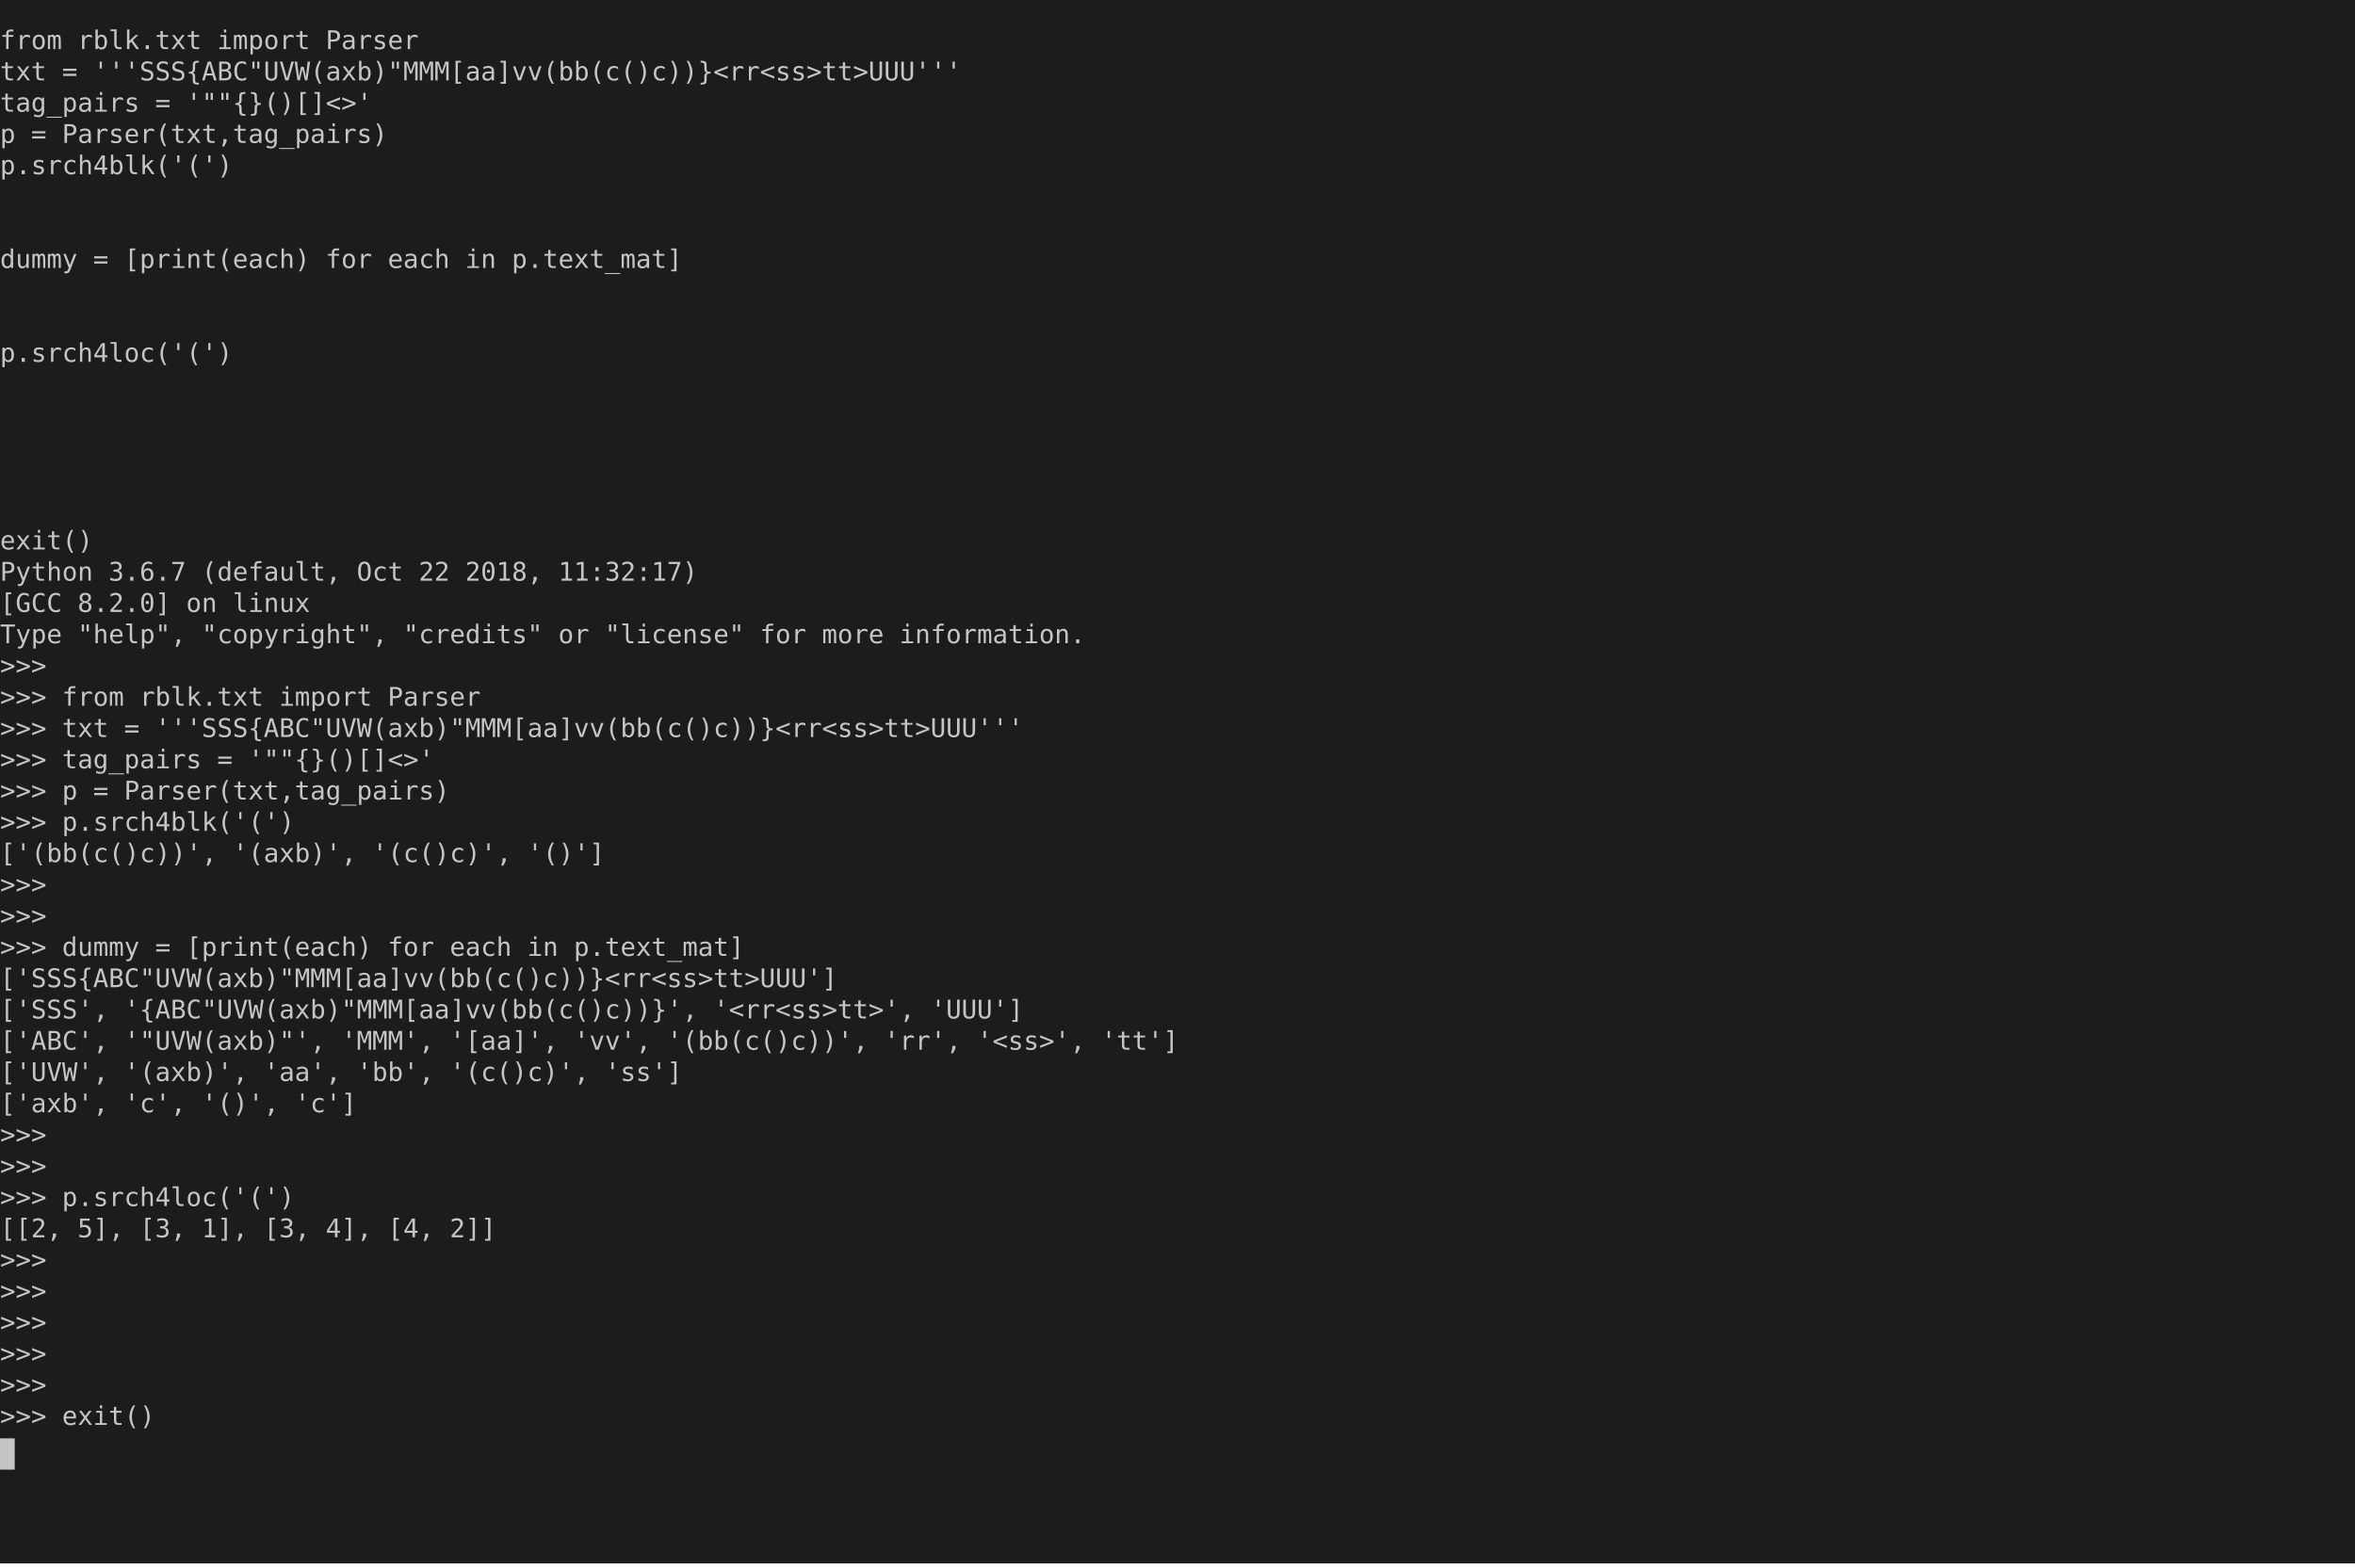
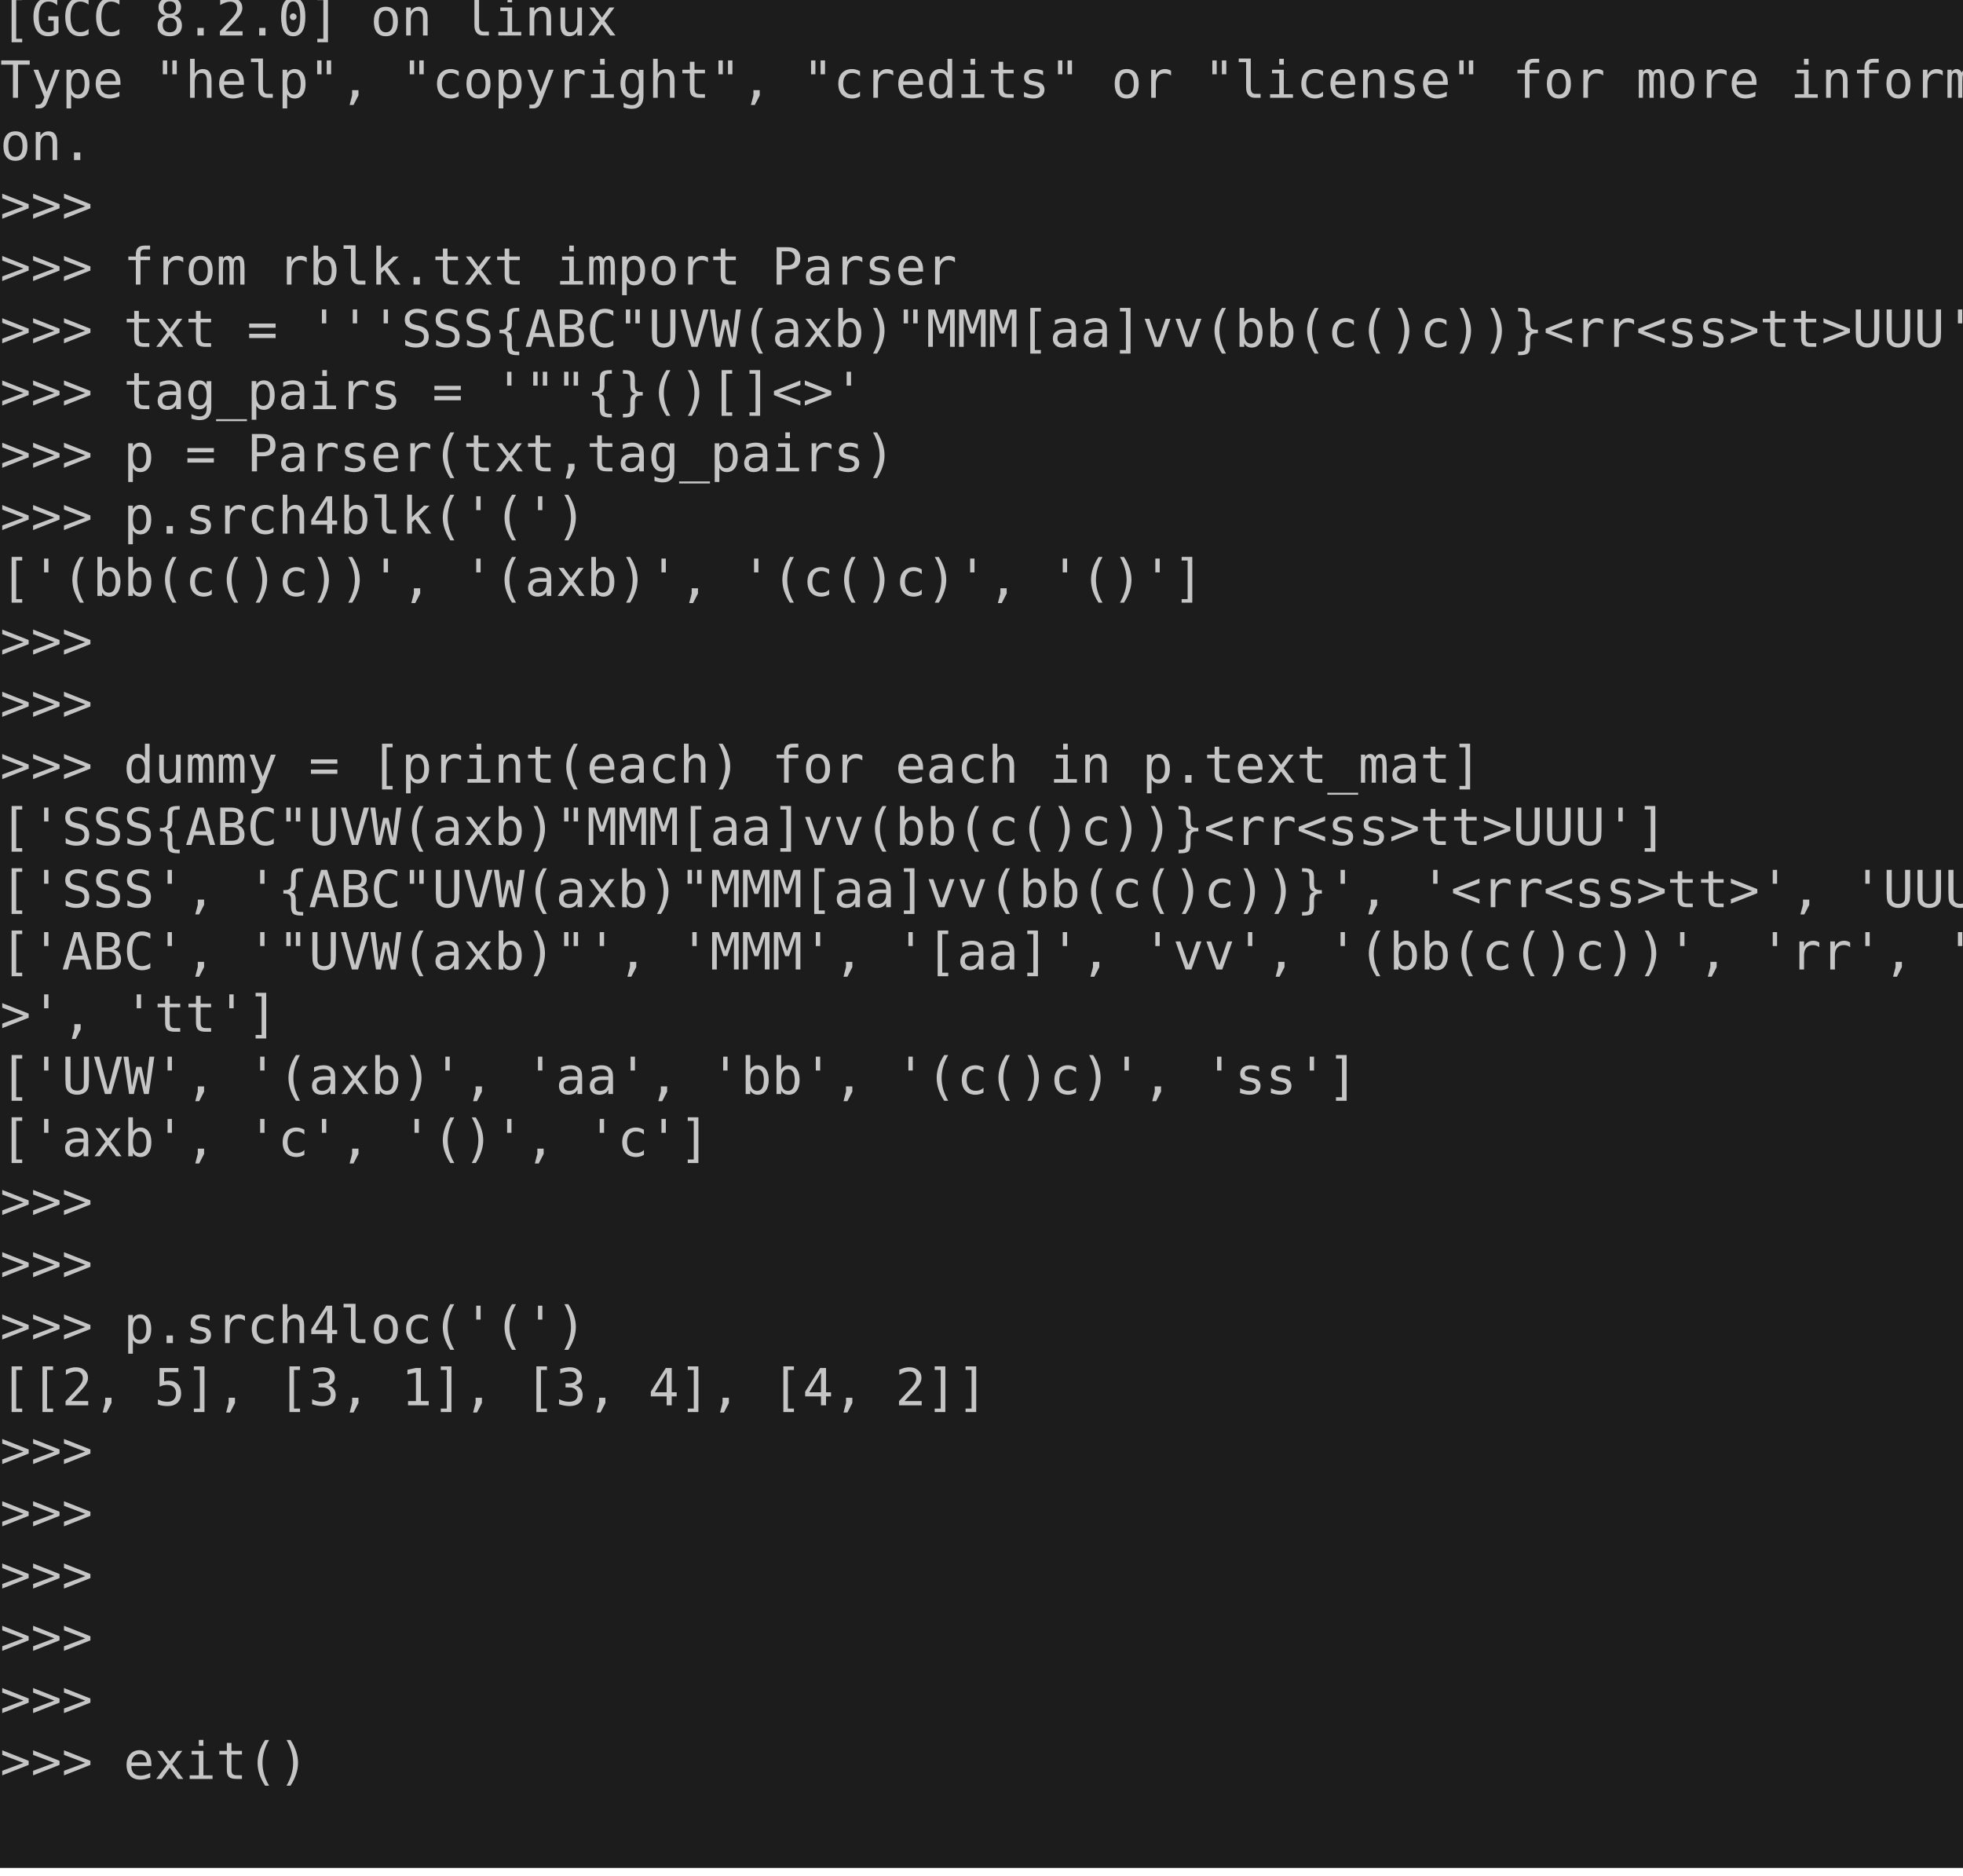
- <svg xmlns="http://www.w3.org/2000/svg" xmlns:ns1="https://github.com/nbedos/termtosvg" xmlns:xlink="http://www.w3.org/1999/xlink" id="terminal" baseProfile="full" viewBox="0 0 1280 852" width="1280" version="1.1">
+ <svg xmlns="http://www.w3.org/2000/svg" xmlns:ns1="https://github.com/nbedos/termtosvg" xmlns:xlink="http://www.w3.org/1999/xlink" id="terminal" baseProfile="full" viewBox="0 0 536 512" width="536" version="1.1">
  <defs>
    <ns1:template_settings>
-       <ns1:screen_geometry columns="160" rows="50" />
+       <ns1:screen_geometry columns="67" rows="30" />
    </ns1:template_settings>
    <style type="text/css" id="generated-style">#screen {
                font-family: 'DejaVu Sans Mono', monospace;
                font-style: normal;
                font-size: 14px;
            }

        text {
            dominant-baseline: text-before-edge;
            white-space: pre;
        }</style>
    <style type="text/css" id="user-style">
            /* gjm8 color theme (source: https://terminal.sexy/) */
            .foreground {fill: #c5c5c5;}
            .background {fill: #1c1c1c;}
            .color0 {fill: #1c1c1c;}
            .color1 {fill: #ff005b;}
            .color2 {fill: #cee318;}
            .color3 {fill: #ffe755;}
            .color4 {fill: #048ac7;}
            .color5 {fill: #833c9f;}
            .color6 {fill: #0ac1cd;}
            .color7 {fill: #e5e5e5;}
            .color8 {fill: #1c1c1c;}
            .color9 {fill: #ff005b;}
            .color10 {fill: #cee318;}
            .color11 {fill: #ffe755;}
            .color12 {fill: #048ac7;}
            .color13 {fill: #833c9f;}
            .color14 {fill: #0ac1cd;}
            .color15 {fill: #e5e5e5;}
        </style>
  </defs>
-   <svg id="screen" width="1280" viewBox="0 0 1280 850" preserveAspectRatio="xMidYMin meet">
+   <svg id="screen" width="536" viewBox="0 0 536 510" preserveAspectRatio="xMidYMin meet">
    <rect class="background" height="100%" width="100%" x="0" y="0" />
    <defs>
      <g id="g1">
-         <text class="foreground" textLength="216" x="0">from rblk.txt import Parser</text>
+         <text class="foreground" textLength="160" x="0">[GCC 8.2.0] on linux</text>
      </g>
      <g id="g2">
-         <text class="foreground" textLength="496" x="0">txt = '''SSS{ABC"UVW(axb)"MMM[aa]vv(bb(c()c))}&lt;rr&lt;ss&gt;tt&gt;UUU'''</text>
+         <text class="foreground" textLength="536" x="0">Type "help", "copyright", "credits" or "license" for more informati</text>
      </g>
      <g id="g3">
-         <text class="foreground" textLength="192" x="0">tag_pairs = '""{}()[]&lt;&gt;'</text>
+         <text class="foreground" textLength="24" x="0">on.</text>
      </g>
      <g id="g4">
-         <text class="foreground" textLength="200" x="0">p = Parser(txt,tag_pairs)</text>
+         <text class="foreground" textLength="32" x="0">&gt;&gt;&gt; </text>
      </g>
      <g id="g5">
-         <text class="foreground" textLength="120" x="0">p.srch4blk('(')</text>
+         <text class="foreground" textLength="248" x="0">&gt;&gt;&gt; from rblk.txt import Parser</text>
      </g>
      <g id="g6">
-         <text class="foreground" textLength="352" x="0">dummy = [print(each) for each in p.text_mat]</text>
+         <text class="foreground" textLength="528" x="0">&gt;&gt;&gt; txt = '''SSS{ABC"UVW(axb)"MMM[aa]vv(bb(c()c))}&lt;rr&lt;ss&gt;tt&gt;UUU'''</text>
      </g>
      <g id="g7">
-         <text class="foreground" textLength="120" x="0">p.srch4loc('(')</text>
+         <text class="foreground" textLength="224" x="0">&gt;&gt;&gt; tag_pairs = '""{}()[]&lt;&gt;'</text>
      </g>
      <g id="g8">
-         <text class="foreground" textLength="48" x="0">exit()</text>
+         <text class="foreground" textLength="232" x="0">&gt;&gt;&gt; p = Parser(txt,tag_pairs)</text>
      </g>
      <g id="g9">
-         <text class="foreground" textLength="368" x="0">Python 3.6.7 (default, Oct 22 2018, 11:32:17) </text>
+         <text class="foreground" textLength="152" x="0">&gt;&gt;&gt; p.srch4blk('(')</text>
      </g>
      <g id="g10">
-         <text class="foreground" textLength="160" x="0">[GCC 8.2.0] on linux</text>
+         <text class="foreground" textLength="312" x="0">['(bb(c()c))', '(axb)', '(c()c)', '()']</text>
      </g>
      <g id="g11">
-         <text class="foreground" textLength="560" x="0">Type "help", "copyright", "credits" or "license" for more information.</text>
+         <text class="foreground" textLength="384" x="0">&gt;&gt;&gt; dummy = [print(each) for each in p.text_mat]</text>
      </g>
      <g id="g12">
-         <text class="foreground" textLength="32" x="0">&gt;&gt;&gt; </text>
+         <text class="foreground" textLength="432" x="0">['SSS{ABC"UVW(axb)"MMM[aa]vv(bb(c()c))}&lt;rr&lt;ss&gt;tt&gt;UUU']</text>
      </g>
      <g id="g13">
-         <text class="foreground" textLength="248" x="0">&gt;&gt;&gt; from rblk.txt import Parser</text>
+         <text class="foreground" textLength="528" x="0">['SSS', '{ABC"UVW(axb)"MMM[aa]vv(bb(c()c))}', '&lt;rr&lt;ss&gt;tt&gt;', 'UUU']</text>
      </g>
      <g id="g14">
-         <text class="foreground" textLength="224" x="0">&gt;&gt;&gt; tag_pairs = '""{}()[]&lt;&gt;'</text>
+         <text class="foreground" textLength="536" x="0">['ABC', '"UVW(axb)"', 'MMM', '[aa]', 'vv', '(bb(c()c))', 'rr', '&lt;ss</text>
      </g>
      <g id="g15">
-         <text class="foreground" textLength="232" x="0">&gt;&gt;&gt; p = Parser(txt,tag_pairs)</text>
+         <text class="foreground" textLength="72" x="0">&gt;', 'tt']</text>
      </g>
      <g id="g16">
-         <text class="foreground" textLength="528" x="0">&gt;&gt;&gt; txt = '''SSS{ABC"UVW(axb)"MMM[aa]vv(bb(c()c))}&lt;rr&lt;ss&gt;tt&gt;UUU'''</text>
+         <text class="foreground" textLength="352" x="0">['UVW', '(axb)', 'aa', 'bb', '(c()c)', 'ss']</text>
      </g>
      <g id="g17">
-         <text class="foreground" textLength="152" x="0">&gt;&gt;&gt; p.srch4blk('(')</text>
+         <text class="foreground" textLength="184" x="0">['axb', 'c', '()', 'c']</text>
      </g>
      <g id="g18">
-         <text class="foreground" textLength="312" x="0">['(bb(c()c))', '(axb)', '(c()c)', '()']</text>
+         <text class="foreground" textLength="152" x="0">&gt;&gt;&gt; p.srch4loc('(')</text>
      </g>
      <g id="g19">
-         <text class="foreground" textLength="384" x="0">&gt;&gt;&gt; dummy = [print(each) for each in p.text_mat]</text>
+         <text class="foreground" textLength="256" x="0">[[2, 5], [3, 1], [3, 4], [4, 2]]</text>
      </g>
      <g id="g20">
-         <text class="foreground" textLength="432" x="0">['SSS{ABC"UVW(axb)"MMM[aa]vv(bb(c()c))}&lt;rr&lt;ss&gt;tt&gt;UUU']</text>
-       </g>
-       <g id="g21">
-         <text class="foreground" textLength="528" x="0">['SSS', '{ABC"UVW(axb)"MMM[aa]vv(bb(c()c))}', '&lt;rr&lt;ss&gt;tt&gt;', 'UUU']</text>
-       </g>
-       <g id="g22">
-         <text class="foreground" textLength="608" x="0">['ABC', '"UVW(axb)"', 'MMM', '[aa]', 'vv', '(bb(c()c))', 'rr', '&lt;ss&gt;', 'tt']</text>
-       </g>
-       <g id="g23">
-         <text class="foreground" textLength="352" x="0">['UVW', '(axb)', 'aa', 'bb', '(c()c)', 'ss']</text>
-       </g>
-       <g id="g24">
-         <text class="foreground" textLength="184" x="0">['axb', 'c', '()', 'c']</text>
-       </g>
-       <g id="g25">
-         <text class="foreground" textLength="152" x="0">&gt;&gt;&gt; p.srch4loc('(')</text>
-       </g>
-       <g id="g26">
-         <text class="foreground" textLength="256" x="0">[[2, 5], [3, 1], [3, 4], [4, 2]]</text>
-       </g>
-       <g id="g27">
        <text class="foreground" textLength="80" x="0">&gt;&gt;&gt; exit()</text>
-       </g>
-       <g id="g28">
-         <text class="background" textLength="8" x="0"> </text>
      </g>
    </defs>
    <g>
-       <use y="17" xlink:href="#g1" />
-       <use y="34" xlink:href="#g2" />
-       <use y="51" xlink:href="#g3" />
-       <use y="68" xlink:href="#g4" />
-       <use y="85" xlink:href="#g5" />
-       <use y="136" xlink:href="#g6" />
-       <use y="187" xlink:href="#g7" />
-       <use y="289" xlink:href="#g8" />
-       <use y="306" xlink:href="#g9" />
-       <use y="323" xlink:href="#g10" />
-       <use y="340" xlink:href="#g11" />
-       <use y="357" xlink:href="#g12" />
-       <use y="374" xlink:href="#g13" />
-       <use y="408" xlink:href="#g14" />
-       <use y="425" xlink:href="#g15" />
-       <use y="391" xlink:href="#g16" />
-       <use y="442" xlink:href="#g17" />
-       <use y="459" xlink:href="#g18" />
-       <use y="476" xlink:href="#g12" />
-       <use y="493" xlink:href="#g12" />
-       <use y="510" xlink:href="#g19" />
-       <use y="527" xlink:href="#g20" />
-       <use y="544" xlink:href="#g21" />
-       <use y="561" xlink:href="#g22" />
-       <use y="578" xlink:href="#g23" />
-       <use y="595" xlink:href="#g24" />
-       <use y="612" xlink:href="#g12" />
-       <use y="629" xlink:href="#g12" />
-       <use y="646" xlink:href="#g25" />
-       <use y="663" xlink:href="#g26" />
-       <use y="680" xlink:href="#g12" />
-       <use y="697" xlink:href="#g12" />
-       <use y="714" xlink:href="#g12" />
-       <use y="731" xlink:href="#g12" />
-       <use y="748" xlink:href="#g12" />
-       <use y="765" xlink:href="#g27" />
-       <rect class="foreground" height="17" width="8" x="0" y="782" />
-       <use y="782" xlink:href="#g28" />
+       <use y="0" xlink:href="#g1" />
+       <use y="17" xlink:href="#g2" />
+       <use y="34" xlink:href="#g3" />
+       <use y="51" xlink:href="#g4" />
+       <use y="68" xlink:href="#g5" />
+       <use y="85" xlink:href="#g6" />
+       <use y="102" xlink:href="#g7" />
+       <use y="119" xlink:href="#g8" />
+       <use y="136" xlink:href="#g9" />
+       <use y="153" xlink:href="#g10" />
+       <use y="170" xlink:href="#g4" />
+       <use y="187" xlink:href="#g4" />
+       <use y="204" xlink:href="#g11" />
+       <use y="221" xlink:href="#g12" />
+       <use y="238" xlink:href="#g13" />
+       <use y="255" xlink:href="#g14" />
+       <use y="272" xlink:href="#g15" />
+       <use y="289" xlink:href="#g16" />
+       <use y="306" xlink:href="#g17" />
+       <use y="323" xlink:href="#g4" />
+       <use y="340" xlink:href="#g4" />
+       <use y="357" xlink:href="#g18" />
+       <use y="374" xlink:href="#g19" />
+       <use y="391" xlink:href="#g4" />
+       <use y="408" xlink:href="#g4" />
+       <use y="425" xlink:href="#g4" />
+       <use y="442" xlink:href="#g4" />
+       <use y="459" xlink:href="#g4" />
+       <use y="476" xlink:href="#g20" />
    </g>
  </svg>
</svg>
